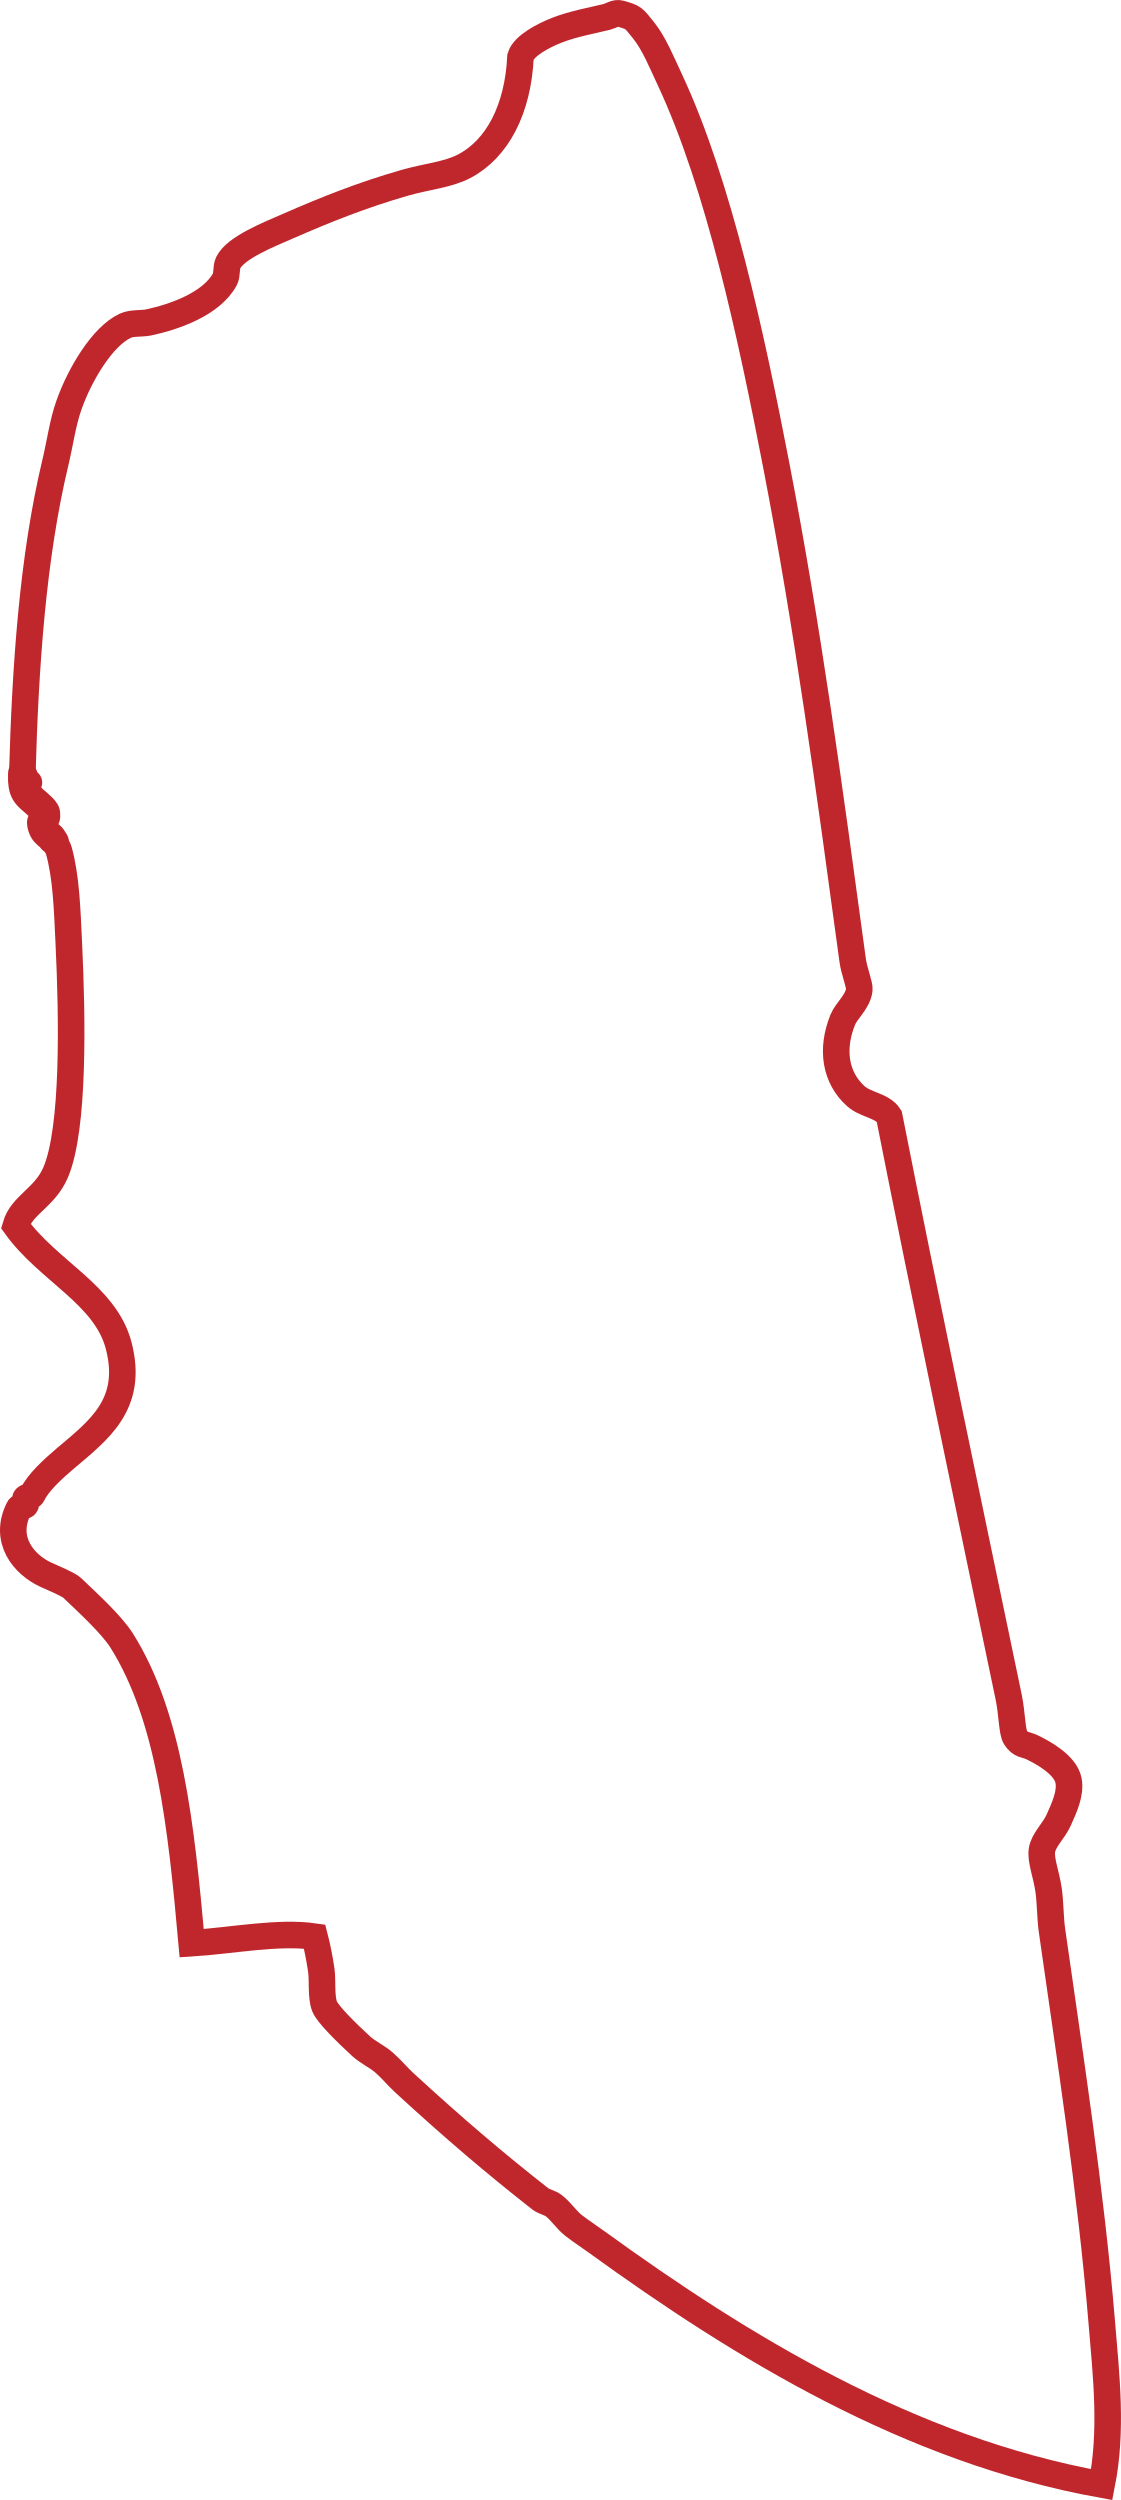
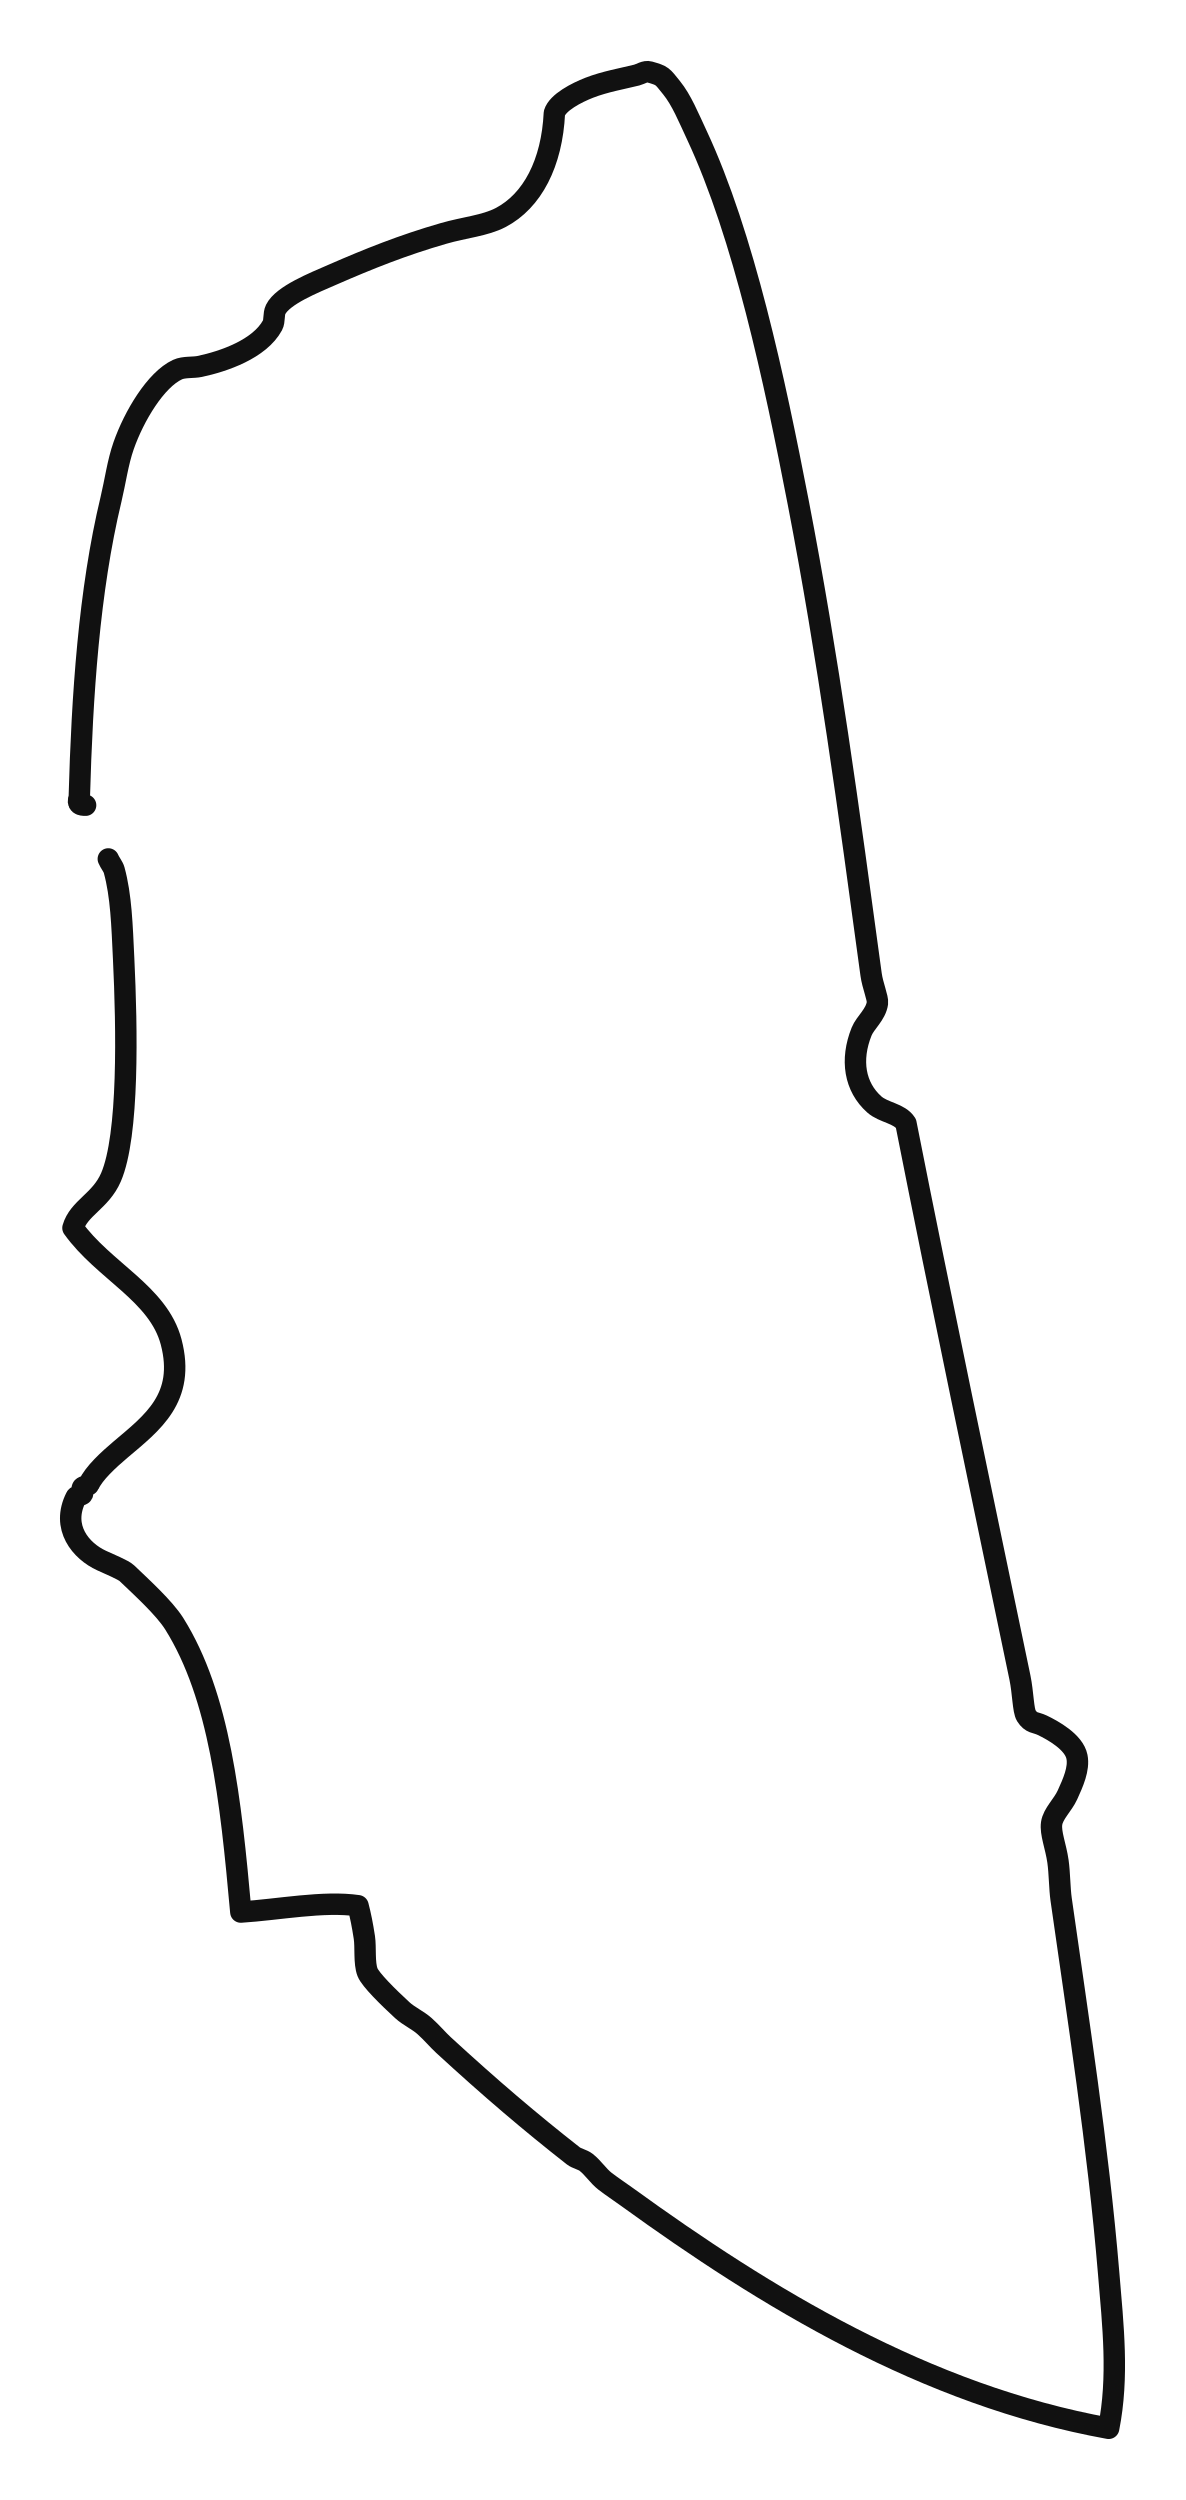
- <svg xmlns="http://www.w3.org/2000/svg" version="1.1" id="Layer_1" width="337.512" height="752.715" viewBox="0 0 337.512 752.715" overflow="visible" enable-background="new 0 0 337.512 752.715" xml:space="preserve">
-   <g id="XMLID_1_">
-     <g>
- 	</g>
-     <g>
-       <path fill="none" stroke="#C0272D" stroke-width="8" stroke-linecap="round" d="M8.708,235.61c-1.55-0.02-2.82-0.21-1.99-2.53    c0.89-32.1,3.09-65.22,10-94c1.35-5.62,2.14-11.71,4-17c3.28-9.35,10.14-20.82,17-24c2.02-0.94,4.98-0.57,7-1    c7.55-1.59,18.93-5.49,23-13c0.73-1.36,0.28-3.55,1-5c2.24-4.52,12.11-8.42,18-11c11.36-4.96,22.2-9.31,35-13    c6.6-1.91,13.07-2.43,18-5c10.08-5.26,16.24-17.23,17-33c1.02-3.37,6.99-6.43,11-8c4.9-1.92,10.77-2.94,15-4    c1.22-0.31,2.68-1.38,4-1c4.27,1.23,3.95,1.23,7,5c3.15,3.89,5.32,9.27,8,15c14.79,31.67,24.51,77.29,32,116    c9.47,48.98,15.92,96.84,23,149c0.46,3.42,2.21,7.47,2,9c-0.5,3.65-3.87,6.18-5,9c-3.6,8.98-2.17,17.49,4,23    c2.94,2.62,7.96,2.78,10,6c10.9,55.19,23.92,117.01,36,175c0.98,4.71,0.99,10.41,2,12c1.6,2.511,2.89,1.99,5,3    c3.32,1.591,10.08,5.29,11,10c0.74,3.761-1.26,8.17-3,12c-1.47,3.24-4.54,5.91-5,9c-0.45,3.07,1.33,7.25,2,12    c0.52,3.66,0.51,8.561,1,12c5.21,36.73,11.67,77.99,15,118c1.38,16.511,3.23,32.74,0,49c-57.91-10.46-108.44-41.46-152-73    c-2.31-1.68-4.75-3.27-7-5c-2.16-1.67-3.73-4.229-6-6c-1.03-0.81-3.02-1.229-4-2c-13.71-10.75-26.03-21.239-41-35    c-1.81-1.659-3.69-3.939-6-6c-2.08-1.859-4.98-3.14-7-5c-4.51-4.159-10.08-9.64-11-12c-1.13-2.89-0.52-7.909-1-11    c-0.61-3.979-1.19-6.859-2-10c-10.86-1.59-25.22,1.261-37,2c-3.21-35.76-6.7-68.12-21-91c-3.14-5.02-10.47-11.659-15-16    c-1.08-1.04-5.65-2.909-8-4c-6.4-2.949-12.9-10.399-8-20c0.22-0.439,1.84-0.64,2-1c0.23-0.51-0.31-1.54,0-2    c0.25-0.37,1.85-0.68,2-1c1.62-3.6,6.26-7.83,10-11c10.01-8.479,20.64-16.29,16-34c-4.01-15.279-21.28-22.42-31-36    c1.82-6.32,8.73-8.42,12-16c5.7-13.2,5.05-47.04,4-69c-0.51-10.63-0.77-19.83-3-28c-0.29-1.07-1.36-2.34-1.84-3.51" />
-     </g>
-   </g>
-   <g>
-     <g>
-       <path fill="none" d="M15.968,252.982c-0.292-1-1.458-1.375-2.083-2.125s-1.542-2.292-1.25-3.333    c0.167-0.625,0.875-0.75,1.042-1.333c0.083-0.25,0.042-0.792,0-1.042c-0.125-1.042-1.083-1.833-1.792-2.542    c-1.624-1.499-3.459-2.543-4.458-4.583c-0.708-1.5-0.542-3.083-0.542-4.708" />
-       <path fill="#C0272D" d="M20.012,251.061c-0.615-0.96-1.097-1.852-2.008-2.574c-2.095-1.663,0.228-0.924-1.182,0.922    c1.245-1.63,1.441-3.041,1.263-5.038c-0.199-2.221-2.063-4.063-3.633-5.431c-1.985-1.729-3.145-2.411-3.11-5.203    c0.071-5.741-8.844-6.614-8.915-0.845c-0.035,2.848,0.019,5.487,1.52,7.996c1.336,2.234,3.462,3.567,5.275,5.357    c0.089-0.658,0.178-1.315,0.267-1.972c-0.446,0.505-0.797,1.07-1.053,1.696c-0.523,1.409-0.305,2.951,0.139,4.33    c0.331,1.026,0.758,1.882,1.396,2.763c0.323,0.447,2.28,2.352,1.953,1.841C14.99,259.691,23.126,255.922,20.012,251.061    L20.012,251.061z" />
-     </g>
-   </g>
+ <svg xmlns="http://www.w3.org/2000/svg" viewBox="-18.32 -18.32 374.16 788.73" width="374" height="789">
+   <path fill="none" stroke="#111111" stroke-width="6.764" stroke-linecap="round" stroke-linejoin="round" d="M8.708,235.61c-1.55-0.02-2.82-0.21-1.99-2.53 c0.89-32.1,3.09-65.22,10-94c1.35-5.62,2.14-11.71,4-17c3.28-9.35,10.14-20.82,17-24c2.02-0.94,4.98-0.57,7-1 c7.55-1.59,18.93-5.49,23-13c0.73-1.36,0.28-3.55,1-5c2.24-4.52,12.11-8.42,18-11c11.36-4.96,22.2-9.31,35-13 c6.6-1.91,13.07-2.43,18-5c10.08-5.26,16.24-17.23,17-33c1.02-3.37,6.99-6.43,11-8c4.9-1.92,10.77-2.94,15-4 c1.22-0.31,2.68-1.38,4-1c4.27,1.23,3.95,1.23,7,5c3.15,3.89,5.32,9.27,8,15c14.79,31.67,24.51,77.29,32,116 c9.47,48.98,15.92,96.84,23,149c0.46,3.42,2.21,7.47,2,9c-0.5,3.65-3.87,6.18-5,9c-3.6,8.98-2.17,17.49,4,23 c2.94,2.62,7.96,2.78,10,6c10.9,55.19,23.92,117.01,36,175c0.98,4.71,0.99,10.41,2,12c1.6,2.511,2.89,1.99,5,3 c3.32,1.591,10.08,5.29,11,10c0.74,3.761-1.26,8.17-3,12c-1.47,3.24-4.54,5.91-5,9c-0.45,3.07,1.33,7.25,2,12 c0.52,3.66,0.51,8.561,1,12c5.21,36.73,11.67,77.99,15,118c1.38,16.511,3.23,32.74,0,49c-57.91-10.46-108.44-41.46-152-73 c-2.31-1.68-4.75-3.27-7-5c-2.16-1.67-3.73-4.229-6-6c-1.03-0.81-3.02-1.229-4-2c-13.71-10.75-26.03-21.239-41-35 c-1.81-1.659-3.69-3.939-6-6c-2.08-1.859-4.98-3.14-7-5c-4.51-4.159-10.08-9.64-11-12c-1.13-2.89-0.52-7.909-1-11 c-0.61-3.979-1.19-6.859-2-10c-10.86-1.59-25.22,1.261-37,2c-3.21-35.76-6.7-68.12-21-91c-3.14-5.02-10.47-11.659-15-16 c-1.08-1.04-5.65-2.909-8-4c-6.4-2.949-12.9-10.399-8-20c0.22-0.439,1.84-0.64,2-1c0.23-0.51-0.31-1.54,0-2 c0.25-0.37,1.85-0.68,2-1c1.62-3.6,6.26-7.83,10-11c10.01-8.479,20.64-16.29,16-34c-4.01-15.279-21.28-22.42-31-36 c1.82-6.32,8.73-8.42,12-16c5.7-13.2,5.05-47.04,4-69c-0.51-10.63-0.77-19.83-3-28c-0.29-1.07-1.36-2.34-1.84-3.51" />
</svg>
